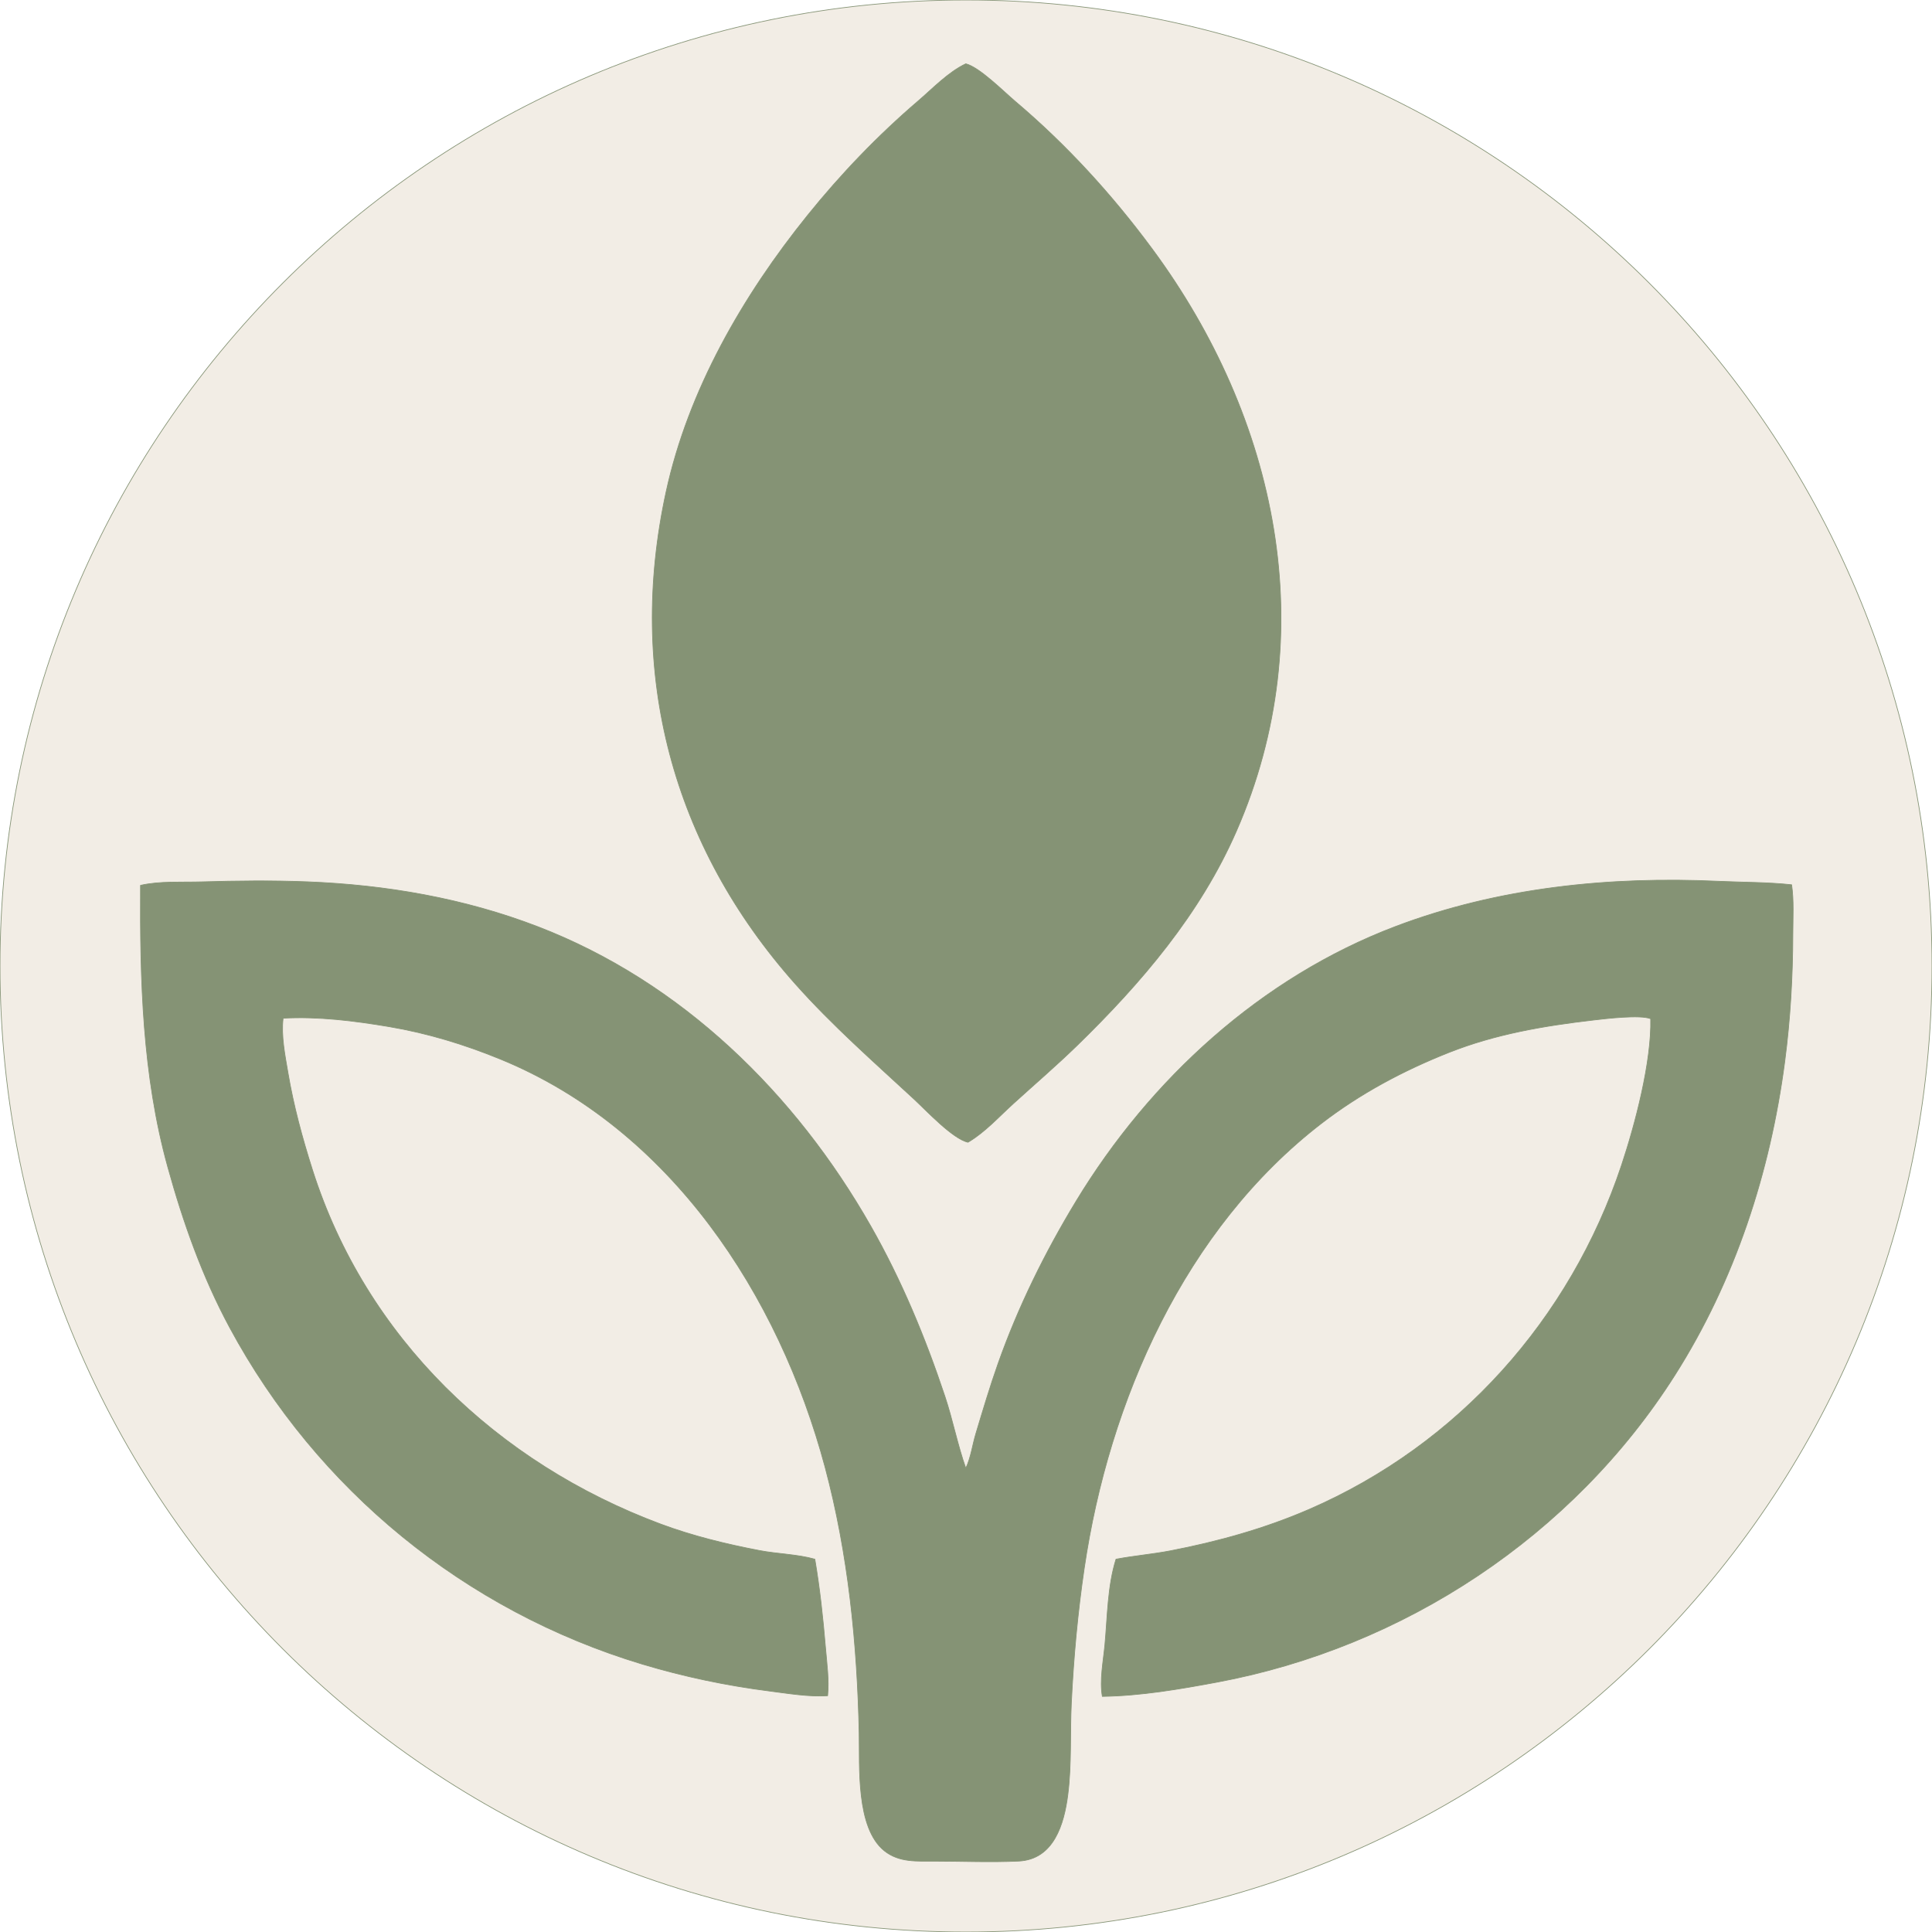
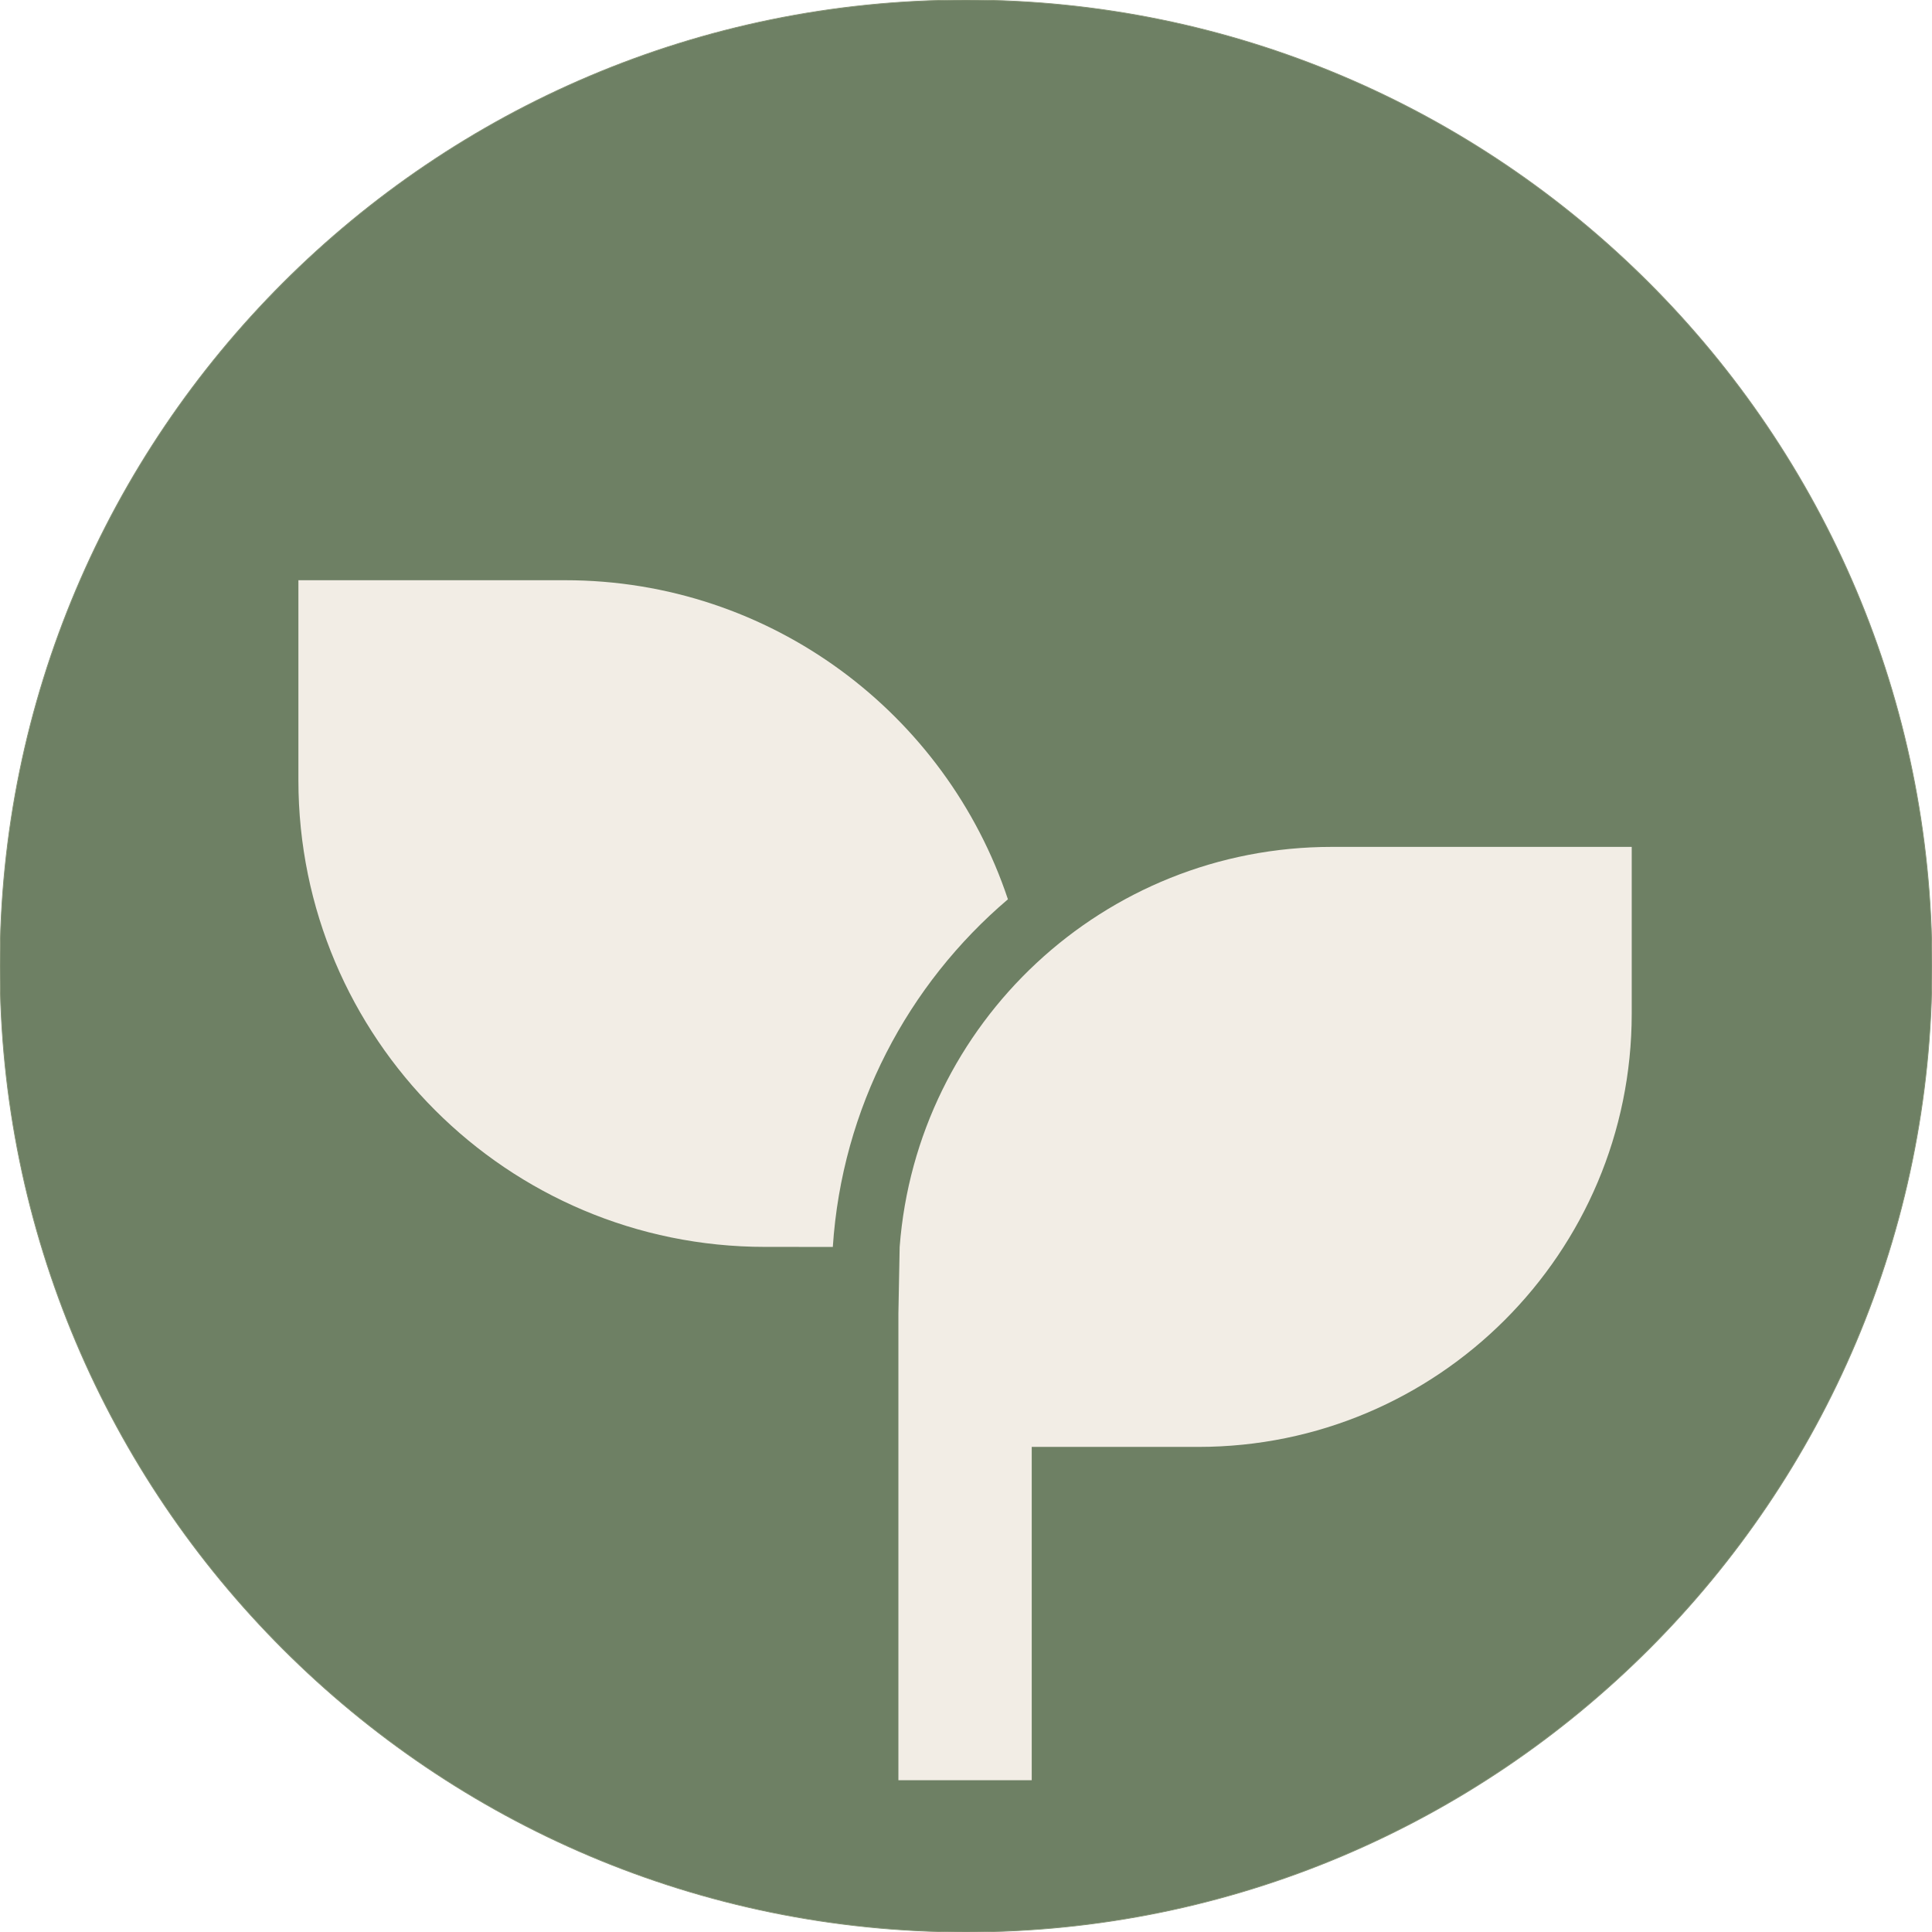
- <svg xmlns="http://www.w3.org/2000/svg" version="1.2" viewBox="0 0 1095 1095" width="1095" height="1095">
+ <svg xmlns="http://www.w3.org/2000/svg" version="1.2" viewBox="0 0 1024 1024" width="1024" height="1024">
  <style>
- 		.s0 { fill: #f2ede5;stroke: #859375;stroke-linejoin: round;stroke-width: .4 } 
- 		.s1 { fill: #859375;stroke: #859375;stroke-linejoin: round;stroke-width: .4 } 
+ 		.s0 { fill: #6e8064;stroke: #859375;stroke-linejoin: round;stroke-width: .4 } 
+ 		.s1 { fill: #f2ede5 } 
	</style>
-   <path id="Shape 1" fill-rule="evenodd" class="s0" d="m547.5 0c302.38 0 547.5 245.12 547.5 547.5 0 302.38-245.12 547.5-547.5 547.5-302.38 0-547.5-245.12-547.5-547.5 0-302.38 245.12-547.5 547.5-547.5z" />
-   <path fill-rule="evenodd" class="s1" d="m520.35 57.26c-22.82 19.54-43.73 41.32-62.6 64.73-36.73 45.54-67.66 99.1-80.21 156.73-22.44 103.06 3.47 200.53 73.29 279.02 20.85 23.44 44.2 43.9 67.18 65.17 7.1 6.57 21.92 22.55 30.63 24.49 9.66-5.7 17.46-14.43 25.72-21.93 11.98-10.89 24.3-21.45 35.91-32.73 36.53-35.56 69.88-74.53 90.5-121.73 49.06-112.29 23.2-233.96-47.84-330.07-22.67-30.65-48.38-58.83-77.5-83.46-6.69-5.66-20.2-19.32-28.04-21.33-9.95 4.7-18.72 13.99-27.04 21.11zm15.18 734.11c-11.16-33.42-24.59-65.83-42.03-96.48-42.74-75.09-107.14-138.26-188.58-169.64-41.79-16.11-86.11-23.72-130.72-25.48-20.04-0.79-39.88-0.56-59.91 0.03-11.32 0.34-23.64-0.51-34.65 1.98-0.31 53.73 1.01 107.47 15.47 159.69 8.66 31.33 19.6 62.22 35.06 90.91 49.61 92.09 133.47 160.52 233.68 190.75 23.65 7.12 47.78 12.19 72.28 15.31 10.71 1.37 22.16 3.33 32.94 2.65 0.89-9.09-0.46-18.36-1.22-27.46-1.4-16.71-3.2-33.39-6.02-49.93-10.01-2.82-21.09-2.94-31.39-4.91-18.91-3.62-37.93-8.26-56-14.99-92.59-34.55-167.09-105.51-197.38-200.85-5.77-18.14-10.66-36.2-13.86-55-1.67-9.84-3.94-20.95-2.73-30.87 20.06-1.08 40.28 1.47 60.02 4.79 21.72 3.66 42.71 10.06 63.08 18.4 96.47 39.51 157.95 133.65 184.09 231.35 13.1 49 18.22 100.06 19.28 150.68 0.39 18.65-1.96 53.75 14.34 66.72 8.4 6.67 18.51 5.8 28.64 5.83 15.73 0.02 31.66 0.71 47.37-0.03 19.97-0.92 25.8-20.96 27.92-37.57 2.21-17.26 1.17-34.88 2.01-52.23 1.25-25.55 3.57-50.96 7.31-76.27 13.96-94.85 56.98-192.43 134.53-252.11 22.06-16.98 46.33-29.88 72.12-40.12 26.32-10.43 53.9-15.14 81.86-18.37 7.18-0.84 26.42-3.15 32.52-0.77 0.58 24.37-8.78 59.77-16.55 83.13-29.04 87.1-92.55 158.32-177.04 194.96-25.2 10.92-51.71 18.29-78.63 23.48-10.21 1.96-20.62 2.82-30.82 4.75-4.81 15.24-4.83 32.77-6.31 48.62-0.88 9.22-3.06 20.04-1.44 29.15 21.83-0.32 43.71-4.09 65.1-8.08 105.83-19.77 201.54-82.88 259.38-173.96 34.1-53.68 54.02-114.89 62.28-177.7 3.16-24.04 4.57-48.24 4.6-72.49 0.02-9.22 0.64-18.66-0.69-27.79-13.68-1.48-27.44-1.33-41.18-1.97-61.98-2.88-125.02 3.52-183.29 25.61-76.22 28.9-139.14 86.56-181.14 155.82-17.63 29.08-32.77 59.78-44.13 91.87-4.66 13.16-8.61 26.49-12.63 39.83-1.94 6.46-2.79 13.47-5.68 19.56-4.71-13.29-7.38-27.37-11.86-40.8z" />
+   <path id="Shape 1" fill-rule="evenodd" class="s0" d="m512 0c282.77 0 512 229.23 512 512 0 282.77-229.23 512-512 512-282.77 0-512-229.23-512-512 0-282.77 229.23-512 512-512z" />
+   <path class="s1" d="m864.85 448.87v88.34c0 126.85-102.83 229.68-229.68 229.68h-88.33v176.67h-70.67v-247.34l0.67-35.31c9.01-118.61 108.1-212.04 229-212.04zm-565.35-141.34c109.26 0 201.98 70.85 234.72 169.12-52.97 45.05-87.96 110.53-92.81 184.25l-35.91-0.02c-136.6 0-247.34-110.74-247.34-247.34v-106.01z" />
</svg>
